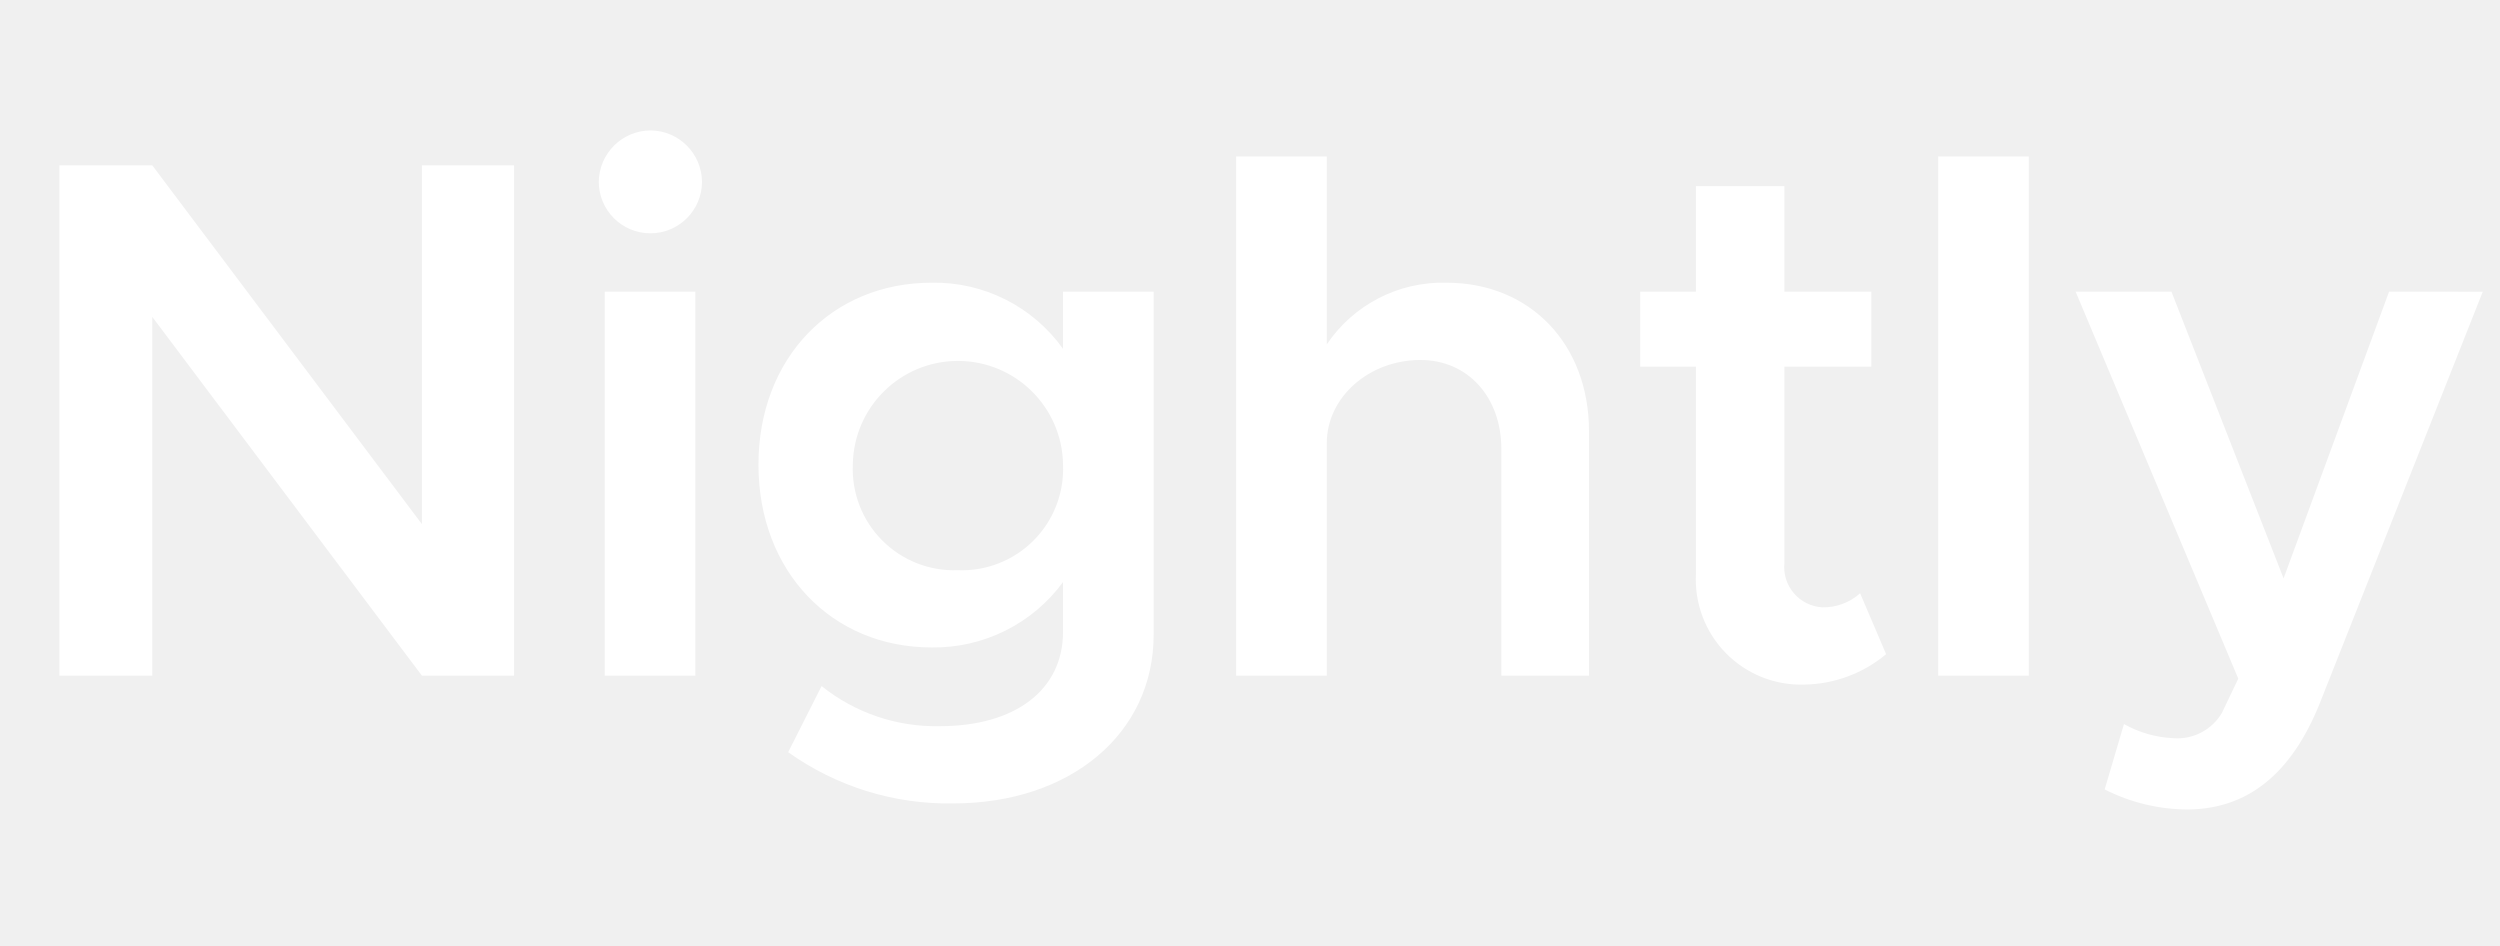
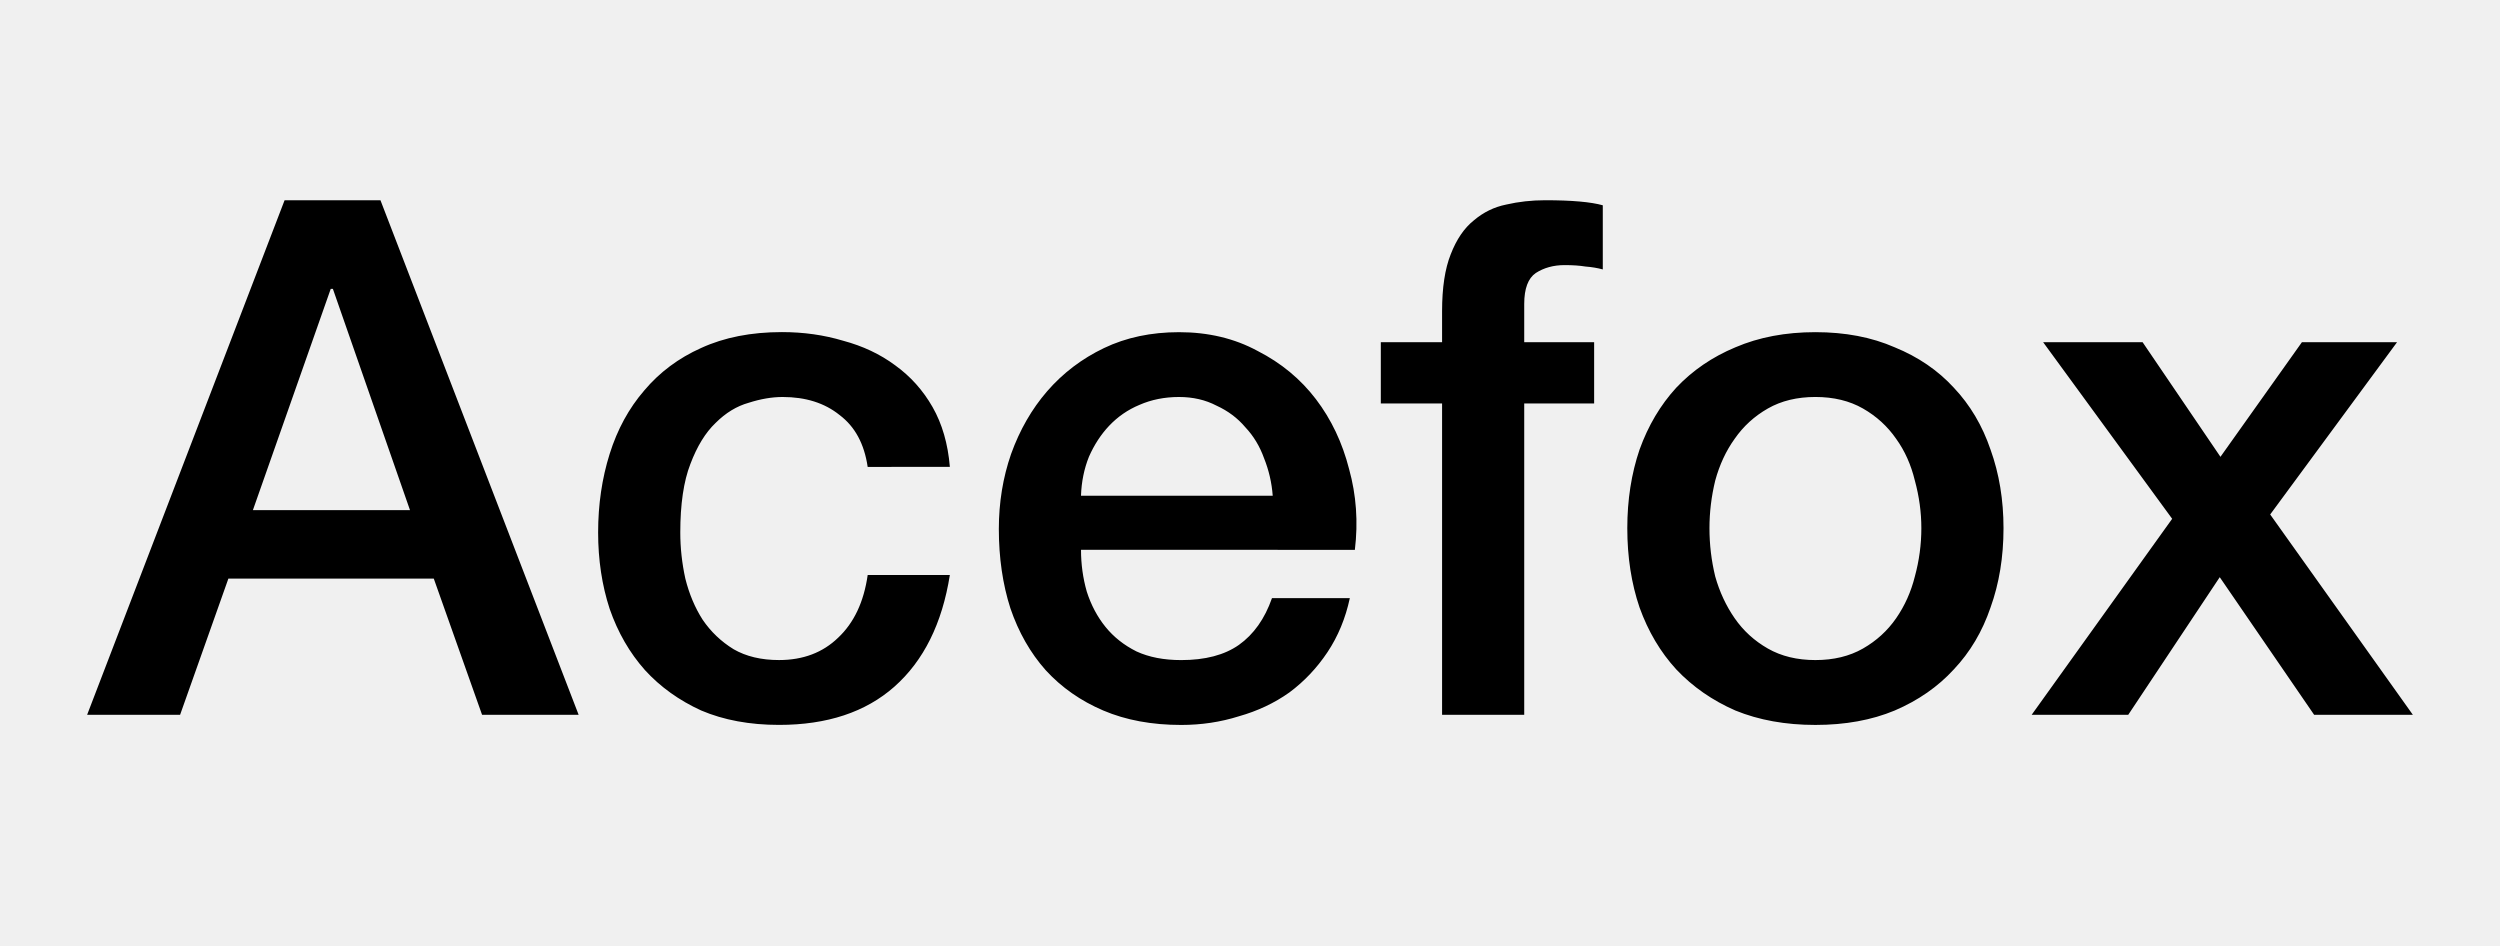
- <svg xmlns="http://www.w3.org/2000/svg" width="148" height="56">
-   <path d="M24.978 31.029L9.015 9.789h-5.5V40h5.5V18.76L24.978 40h5.453V9.789h-5.453zM38.525 7.722a3.078 3.078 0 0 0-3.078 3.034 3.056 3.056 0 1 0 6.112 0 3.069 3.069 0 0 0-3.034-3.034zM35.8 40h5.365V17.265H35.8zm27.131-19.35a9.342 9.342 0 0 0-7.783-3.914c-5.893 0-10.247 4.443-10.247 10.775s4.354 10.818 10.247 10.818a9.479 9.479 0 0 0 7.783-3.87v2.946c0 3.431-2.814 5.585-7.3 5.585a10.814 10.814 0 0 1-6.993-2.375l-1.978 3.914a16.324 16.324 0 0 0 9.762 3.034c6.948 0 11.874-4.133 11.874-9.982V17.265h-5.365zm-6.244 13.106a5.994 5.994 0 0 1-6.2-6.245 6.223 6.223 0 0 1 12.445 0 6 6 0 0 1-6.245 6.245zm28.939-17.02a8.272 8.272 0 0 0-7.08 3.651V9.261H73.18V40h5.366V26.235c0-2.726 2.507-4.924 5.541-4.924 2.814 0 4.793 2.2 4.793 5.276V40h5.189V25.532c0-5.145-3.469-8.796-8.443-8.796zm22.254 19.218a2.392 2.392 0 0 1-2.243-2.639V21.706h5.145v-4.441h-5.145V11.02H100.4v6.245h-3.3v4.441h3.3v12.27a6.223 6.223 0 0 0 6.421 6.551 7.726 7.726 0 0 0 4.837-1.8l-1.539-3.606a3.241 3.241 0 0 1-2.239 0.833zM114.74 40h5.365V9.261h-5.365zm26.693-22.735l-6.245 16.974-6.639-16.974h-5.673l9.63 22.911-0.967 2.023a3.058 3.058 0 0 1-2.9 1.5 6.517 6.517 0 0 1-2.9-0.836l-1.143 3.871a10.907 10.907 0 0 0 4.968 1.187c3.431-0.044 6.07-2.023 7.785-6.333l9.63-24.318z" fill="#fff" />
+ <svg xmlns="http://www.w3.org/2000/svg" width="148" height="56" version="1.1" id="svg1">
+   <defs id="defs1" />
+   <path style="font-weight:500;font-size:42.667px;font-family:'Helvetica Neue';-inkscape-font-specification:'Helvetica Neue Medium';fill-rule:nonzero;stroke-width:3;stroke-linecap:round;stroke-linejoin:round" d="m 16.848,11.854 h 5.675 L 34.256,42.318 H 28.539 L 25.68,34.254 H 13.52 L 10.661,42.318 H 5.157 Z m -1.877,18.347 h 9.301 L 19.707,17.102 h -0.128 z m 36.395,-2.56 q -0.299,-2.048 -1.664,-3.072 -1.323,-1.067 -3.371,-1.067 -0.939,0 -2.005,0.341 -1.067,0.299 -1.963,1.195 -0.896,0.853 -1.493,2.432 -0.597,1.536 -0.597,4.053 0,1.365 0.299,2.731 0.341,1.365 1.024,2.432 0.725,1.067 1.835,1.749 1.109,0.64 2.688,0.64 2.133,0 3.499,-1.323 1.408,-1.323 1.749,-3.712 h 4.864 q -0.683,4.309 -3.285,6.613 -2.56,2.261 -6.827,2.261 -2.603,0 -4.608,-0.853 -1.963,-0.896 -3.328,-2.389 -1.365,-1.536 -2.091,-3.627 -0.683,-2.091 -0.683,-4.523 0,-2.475 0.683,-4.651 0.683,-2.176 2.048,-3.755 1.365,-1.621 3.371,-2.517 2.048,-0.939 4.779,-0.939 1.92,0 3.627,0.512 1.749,0.469 3.072,1.451 1.365,0.981 2.219,2.475 0.853,1.493 1.024,3.541 z m 23.979,1.707 q -0.085,-1.152 -0.512,-2.219 -0.384,-1.067 -1.109,-1.835 -0.683,-0.811 -1.707,-1.28 -0.981,-0.512 -2.219,-0.512 -1.28,0 -2.347,0.469 -1.024,0.427 -1.792,1.237 -0.725,0.768 -1.195,1.835 -0.427,1.067 -0.469,2.304 z m -11.349,3.2 q 0,1.28 0.341,2.475 0.384,1.195 1.109,2.091 0.725,0.896 1.835,1.451 1.109,0.512 2.645,0.512 2.133,0 3.413,-0.896 1.323,-0.939 1.963,-2.773 h 4.608 q -0.384,1.792 -1.323,3.2 -0.939,1.408 -2.261,2.389 -1.323,0.939 -2.987,1.408 -1.621,0.512 -3.413,0.512 -2.603,0 -4.608,-0.853 -2.005,-0.853 -3.413,-2.389 -1.365,-1.536 -2.091,-3.669 -0.683,-2.133 -0.683,-4.693 0,-2.347 0.725,-4.437 0.768,-2.133 2.133,-3.712 1.408,-1.621 3.371,-2.56 1.963,-0.939 4.437,-0.939 2.603,0 4.651,1.109 2.091,1.067 3.456,2.859 1.365,1.792 1.963,4.139 0.64,2.304 0.341,4.779 z M 81.744,20.26 h 3.627 v -1.835 q 0,-2.091 0.512,-3.371 0.512,-1.323 1.365,-2.005 0.853,-0.725 1.92,-0.939 1.109,-0.256 2.304,-0.256 2.347,0 3.413,0.299 v 3.797 q -0.469,-0.128 -1.024,-0.171 -0.512,-0.085 -1.237,-0.085 -0.981,0 -1.707,0.469 -0.683,0.469 -0.683,1.835 v 2.261 h 4.139 v 3.627 h -4.139 V 42.318 H 85.371 V 23.886 h -3.627 z m 25.728,22.656 q -2.645,0 -4.736,-0.853 -2.048,-0.896 -3.499,-2.432 -1.408,-1.536 -2.176,-3.669 -0.725,-2.133 -0.725,-4.693 0,-2.517 0.725,-4.651 0.768,-2.133 2.176,-3.669 1.451,-1.536 3.499,-2.389 2.091,-0.896 4.736,-0.896 2.645,0 4.693,0.896 2.091,0.853 3.499,2.389 1.451,1.536 2.176,3.669 0.768,2.133 0.768,4.651 0,2.56 -0.768,4.693 -0.725,2.133 -2.176,3.669 -1.408,1.536 -3.499,2.432 -2.048,0.853 -4.693,0.853 z m 0,-3.84 q 1.621,0 2.816,-0.683 1.195,-0.683 1.963,-1.792 0.768,-1.109 1.109,-2.475 0.384,-1.408 0.384,-2.859 0,-1.408 -0.384,-2.816 -0.341,-1.408 -1.109,-2.475 -0.768,-1.109 -1.963,-1.792 -1.195,-0.683 -2.816,-0.683 -1.621,0 -2.816,0.683 -1.195,0.683 -1.963,1.792 -0.768,1.067 -1.152,2.475 -0.341,1.408 -0.341,2.816 0,1.451 0.341,2.859 0.384,1.365 1.152,2.475 0.768,1.109 1.963,1.792 1.195,0.683 2.816,0.683 z m 21.12,-8.363 -7.637,-10.453 h 5.888 l 4.608,6.784 4.821,-6.784 h 5.632 l -7.509,10.197 8.448,11.861 h -5.845 l -5.589,-8.149 -5.419,8.149 h -5.717 z" id="text1" aria-label="Acefox" />
</svg>
